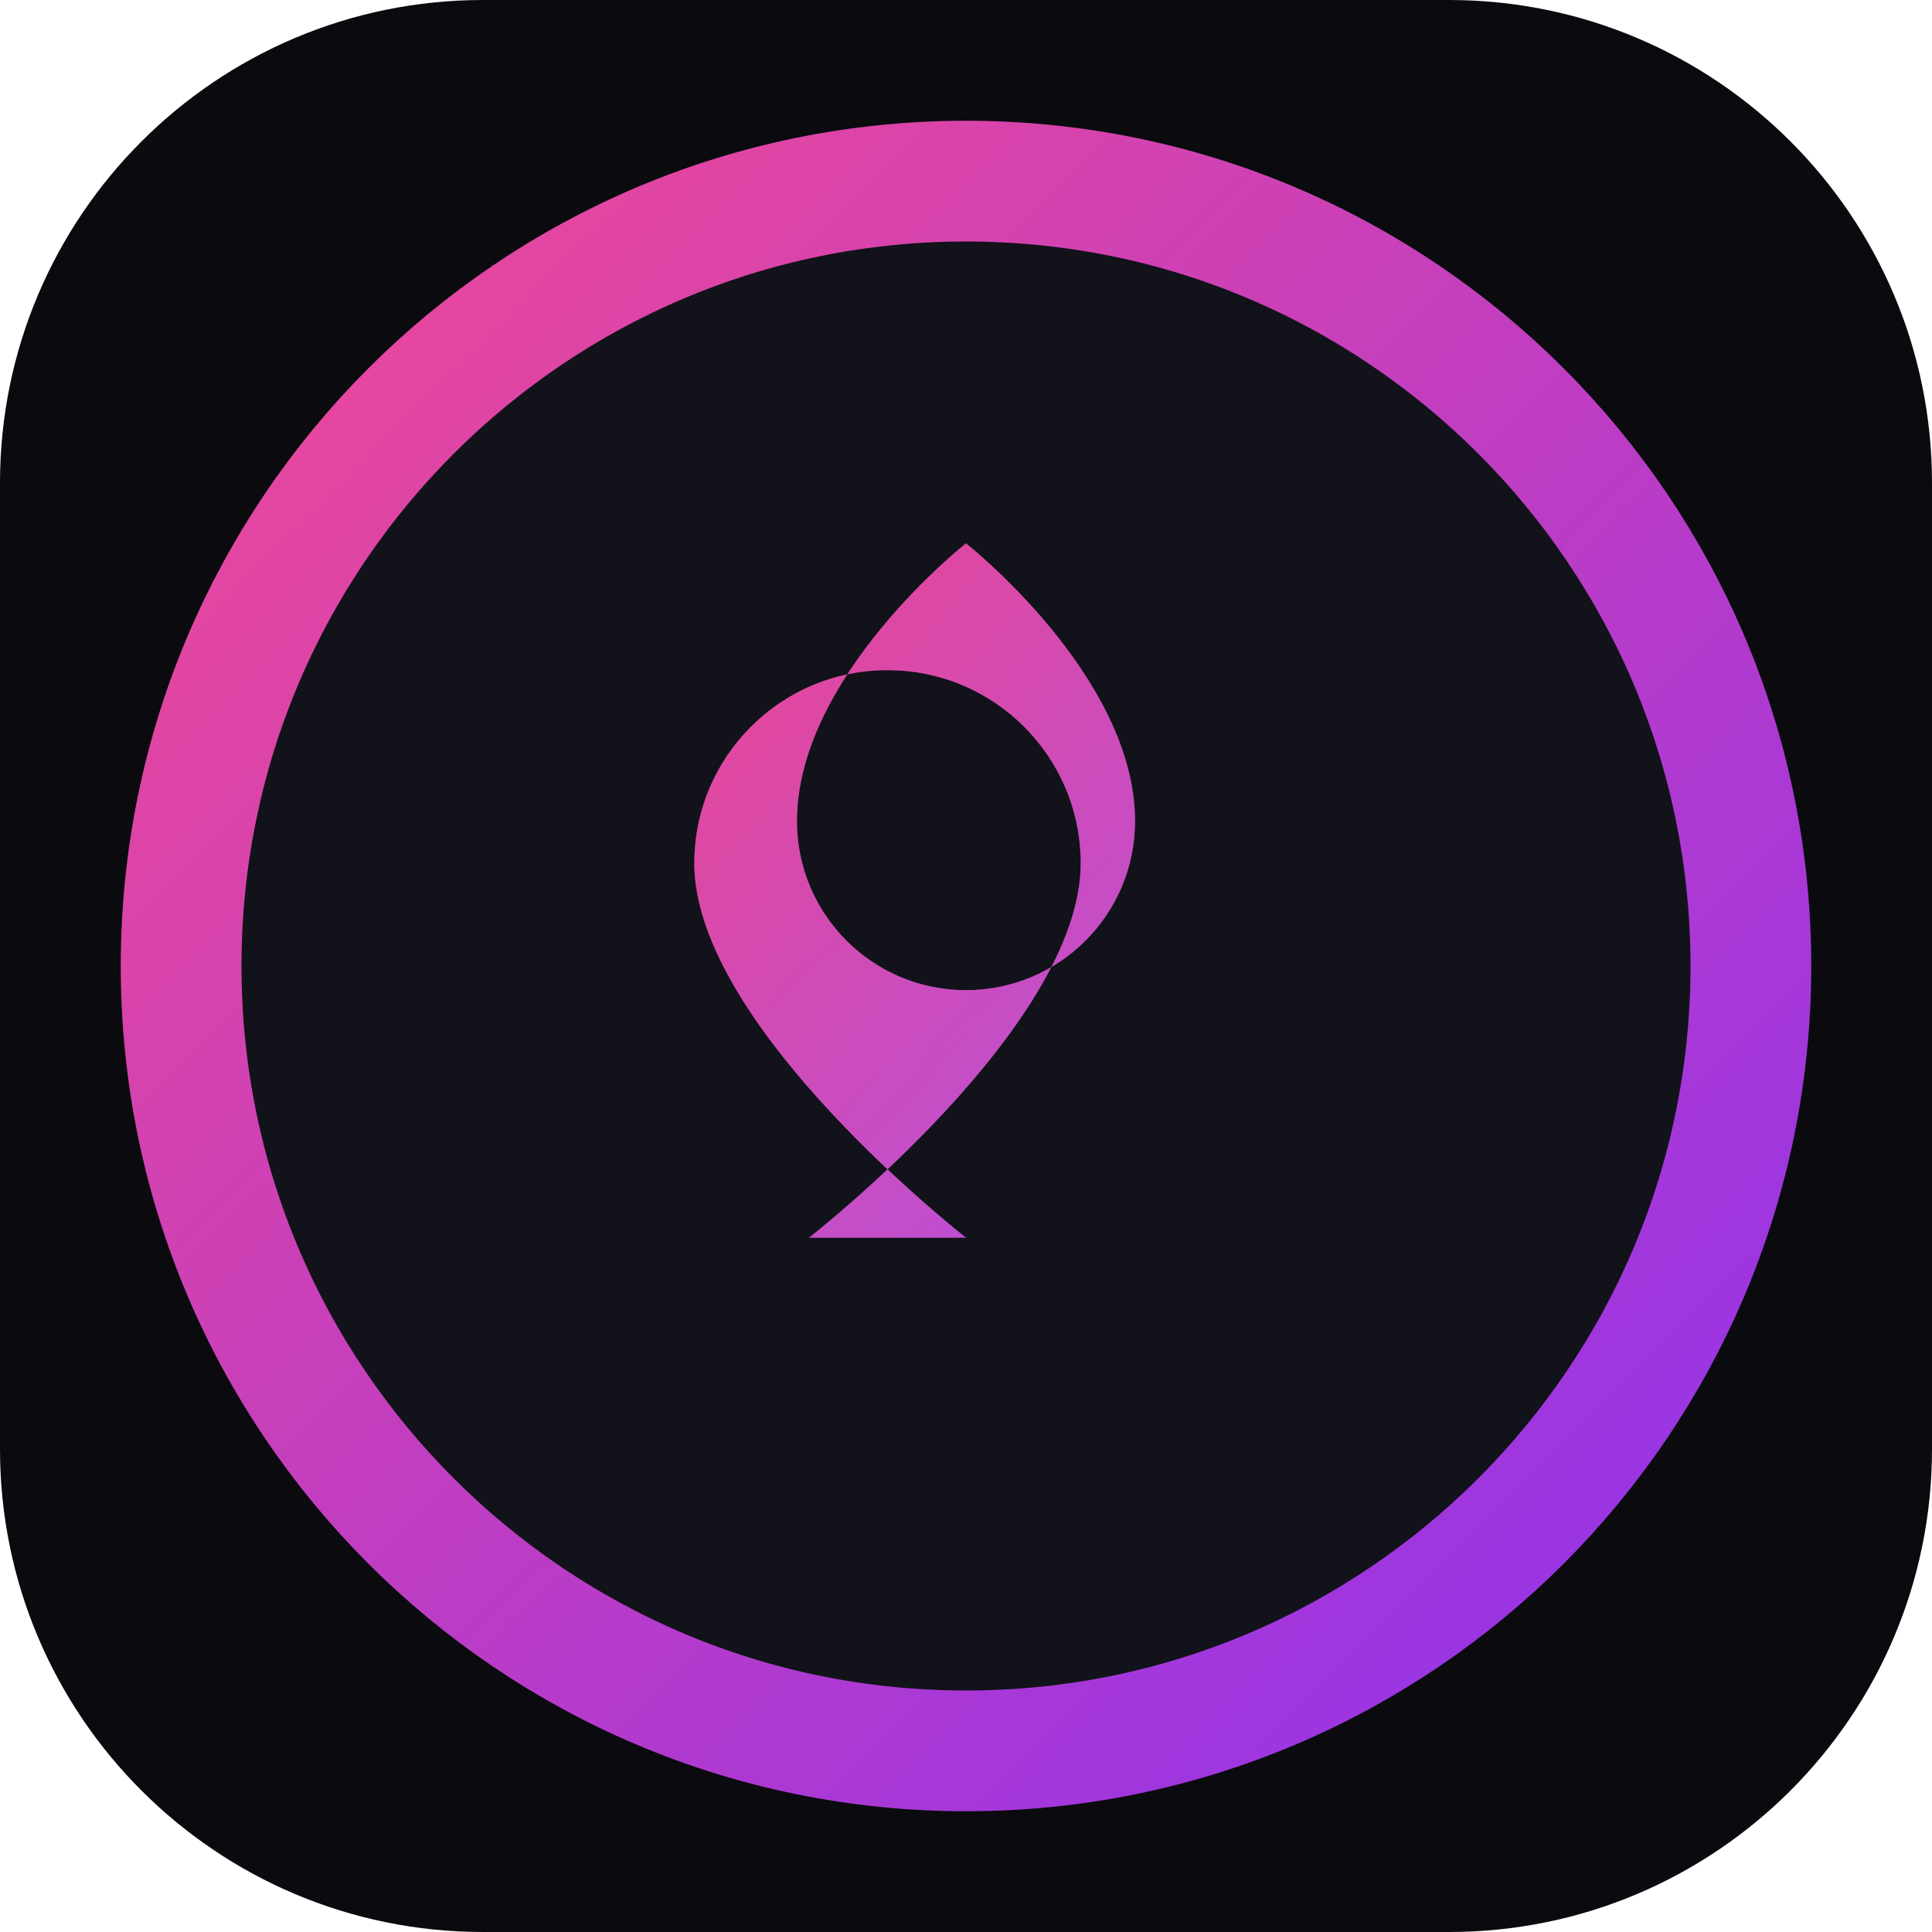
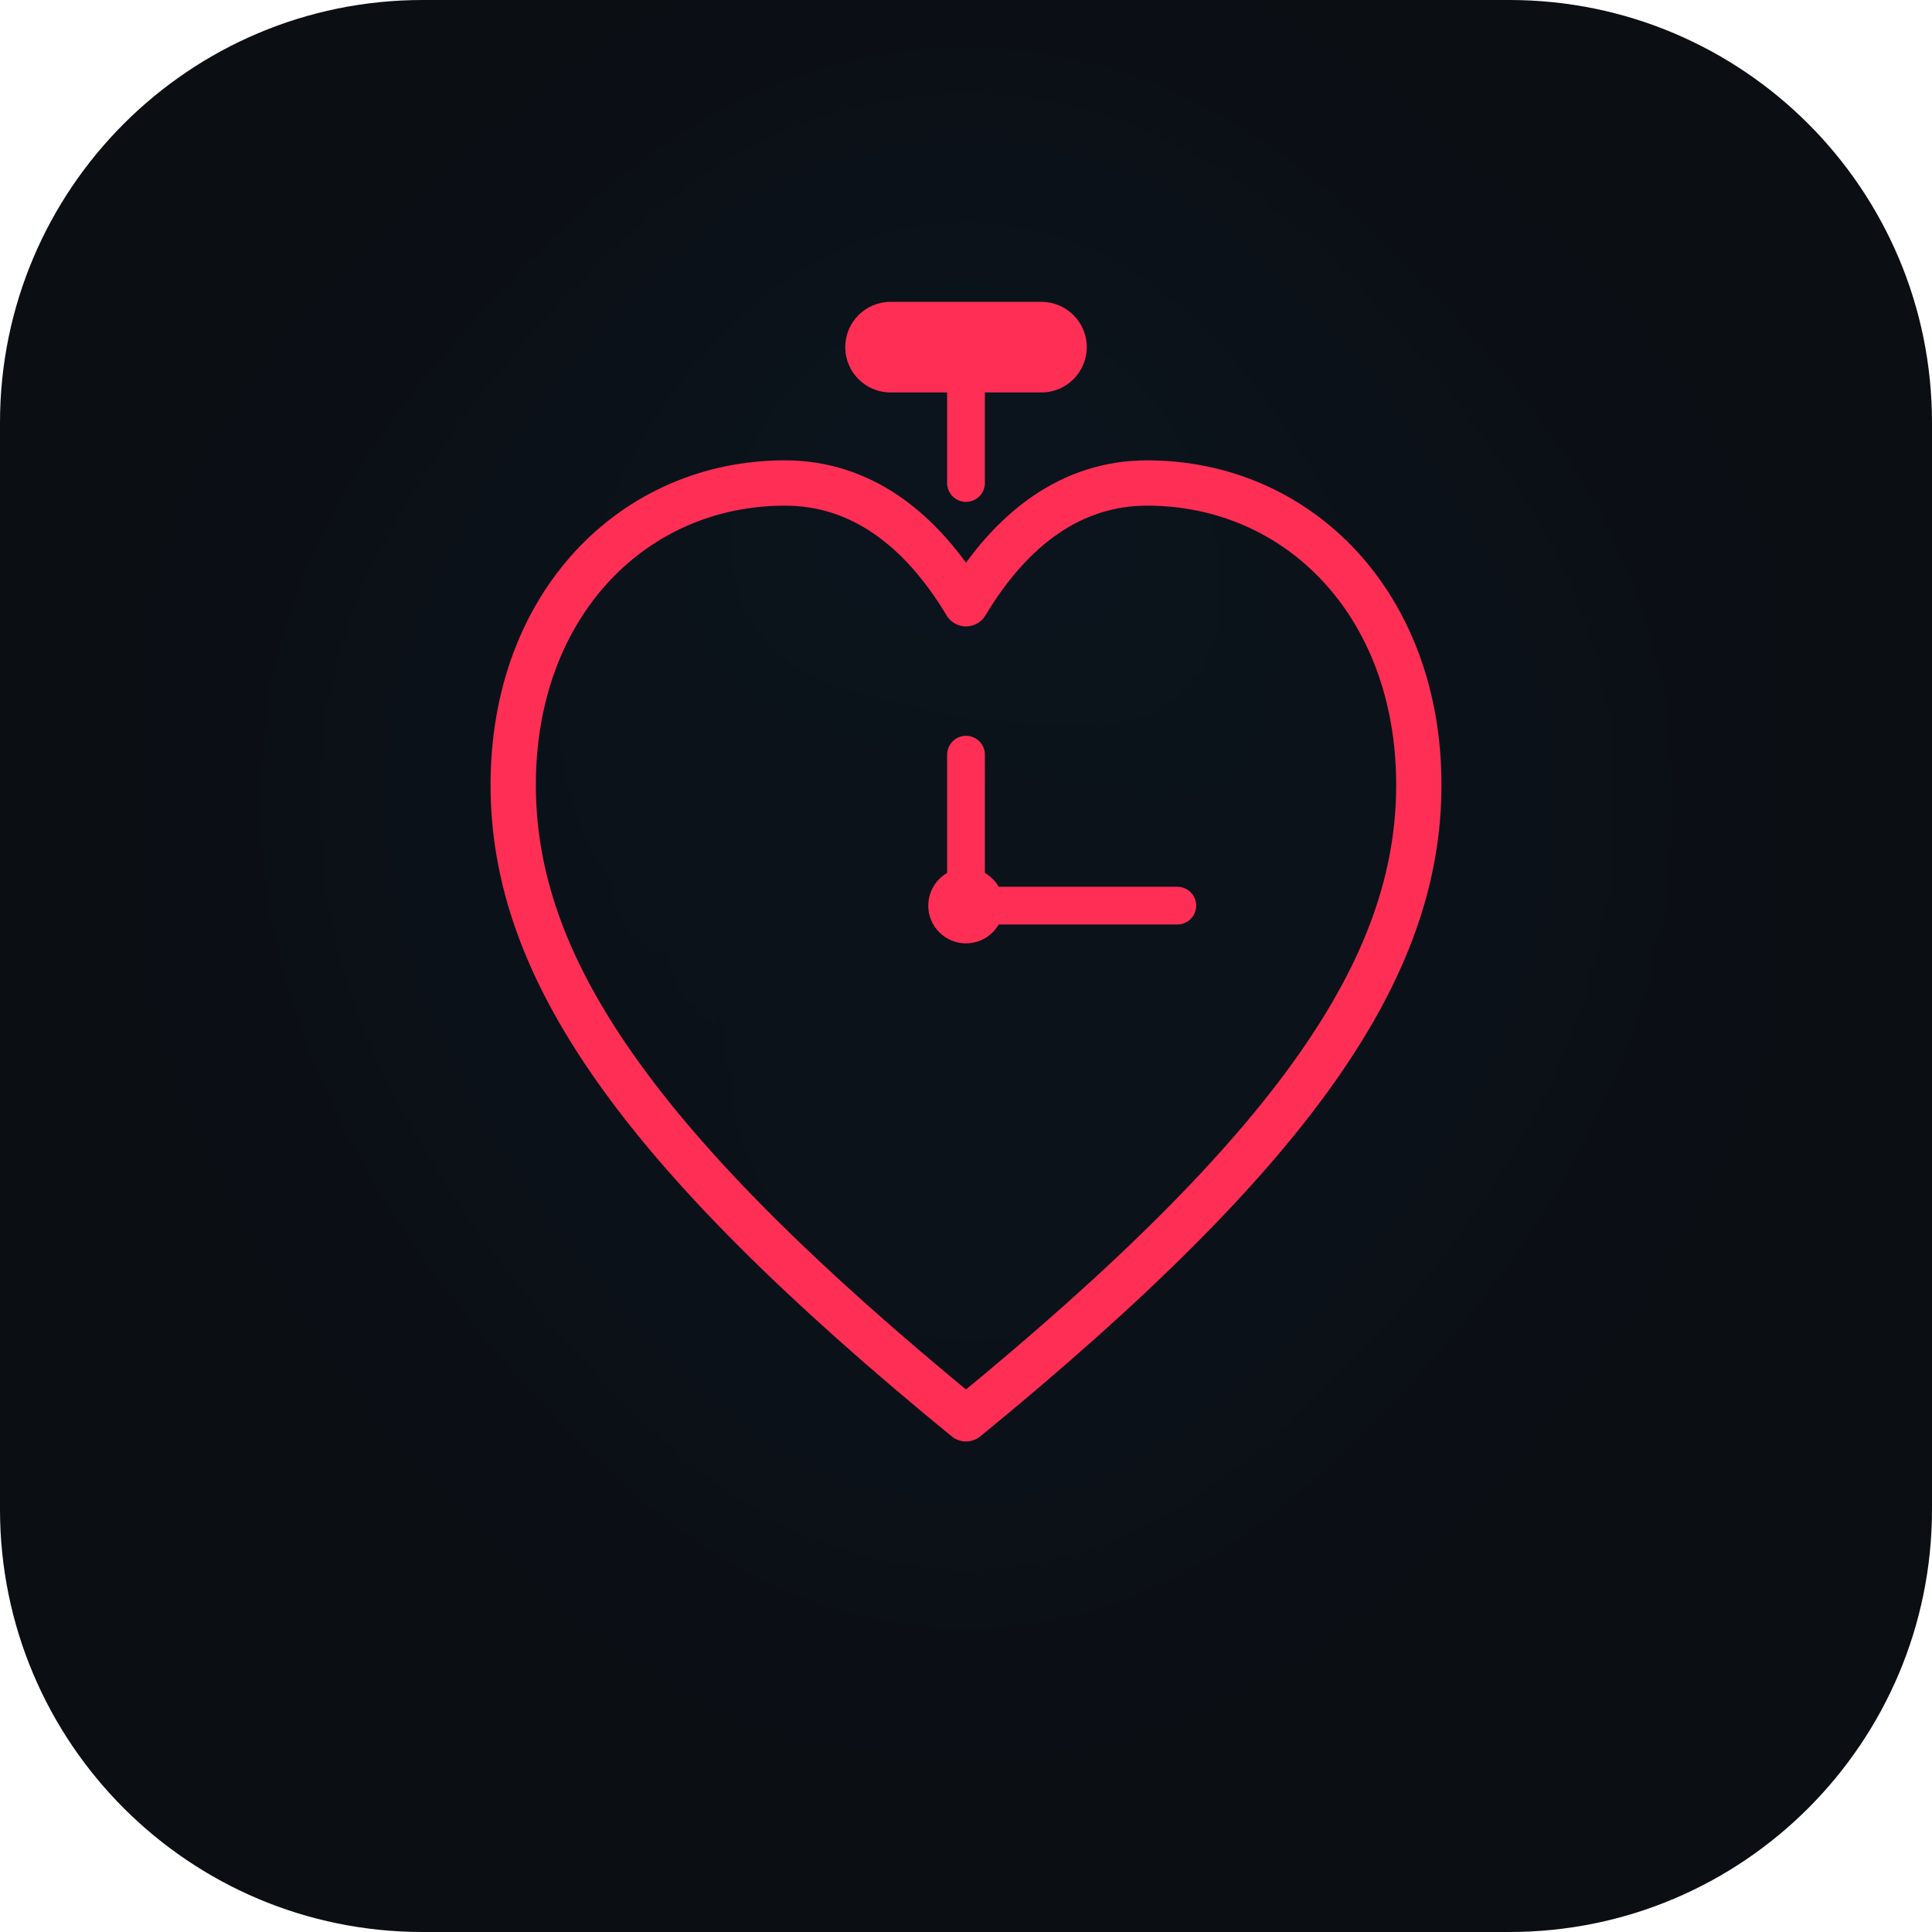
- <svg xmlns="http://www.w3.org/2000/svg" width="32" height="32" viewBox="0 0 32 32" fill="none">
-   <rect width="32" height="32" rx="8" fill="#0a0a0f" />
-   <circle cx="16" cy="16" r="13" stroke="url(#ring)" stroke-width="2" fill="#12121a" />
-   <path d="M16 9c0 0-2.8 2.2-2.8 4.6a2.8 2.8 0 0 0 5.6 0C18.8 11.2 16 9 16 9zm0 11.5c0 0-4.5-3.5-4.5-6.2a3.2 3.2 0 0 1 6.4 0c0 2.7-4.5 6.2-4.5 6.2z" fill="url(#heart)" opacity="0.95" />
-   <path d="M16 9c0 0-2.8 2.2-2.8 4.6a2.8 2.8 0 0 0 5.6 0C18.8 11.2 16 9 16 9zm0 11.5c0 0-4.5-3.5-4.5-6.2a3.2 3.2 0 0 1 6.4 0c0 2.7-4.5 6.2-4.5 6.2z" fill="url(#heart2)" opacity="0.55" />
+ <svg xmlns="http://www.w3.org/2000/svg" viewBox="0 0 512 512" fill="none" role="img" aria-label="Time to Match">
+   <rect width="512" height="512" rx="112" fill="#0B0F14" />
  <defs>
-     <linearGradient id="ring" x1="4" y1="4" x2="28" y2="28" gradientUnits="userSpaceOnUse">
-       <stop stop-color="#ec4899" />
-       <stop offset="1" stop-color="#9333ea" />
+     <linearGradient id="ttm-app-grad" x1="96" y1="64" x2="416" y2="448" gradientUnits="userSpaceOnUse">
+       <stop stop-color="#FF2D55" />
+       <stop offset="0.45" stop-color="#A855F7" />
+       <stop offset="1" stop-color="#3B82F6" />
    </linearGradient>
-     <linearGradient id="heart" x1="10" y1="9" x2="22" y2="22" gradientUnits="userSpaceOnUse">
-       <stop stop-color="#ec4899" />
-       <stop offset="1" stop-color="#a855f7" />
-     </linearGradient>
-     <linearGradient id="heart2" x1="10" y1="14" x2="22" y2="24" gradientUnits="userSpaceOnUse">
-       <stop stop-color="#ec4899" />
-       <stop offset="1" stop-color="#a855f7" />
-     </linearGradient>
+     <filter id="ttm-app-glow" x="-40%" y="-40%" width="180%" height="180%">
+       <feDropShadow dx="0" dy="0" stdDeviation="8" flood-color="#FF2D55" flood-opacity="0.45" />
+       <feDropShadow dx="0" dy="0" stdDeviation="18" flood-color="#A855F7" flood-opacity="0.3" />
+       <feDropShadow dx="0" dy="0" stdDeviation="28" flood-color="#3B82F6" flood-opacity="0.2" />
+     </filter>
  </defs>
+   <g transform="translate(96 72) scale(4)" filter="url(#ttm-app-glow)">
+     <rect x="32" y="2" width="16" height="6" rx="3" fill="url(#ttm-app-grad)" />
+     <path d="M40 8V14" stroke="url(#ttm-app-grad)" stroke-width="2.5" stroke-linecap="round" />
+     <path d="M40 76C18 58 10 46 10 34C10 22 18 14 28 14C33 14 37 17 40 22C43 17 47 14 52 14C62 14 70 22 70 34C70 46 62 58 40 76Z" stroke="url(#ttm-app-grad)" stroke-width="3" stroke-linecap="round" stroke-linejoin="round" />
+     <path d="M40 42V32" stroke="url(#ttm-app-grad)" stroke-width="2.5" stroke-linecap="round" />
+     <path d="M40 42H54" stroke="url(#ttm-app-grad)" stroke-width="2.5" stroke-linecap="round" />
+     <circle cx="40" cy="42" r="2.5" fill="url(#ttm-app-grad)" />
+   </g>
</svg>
